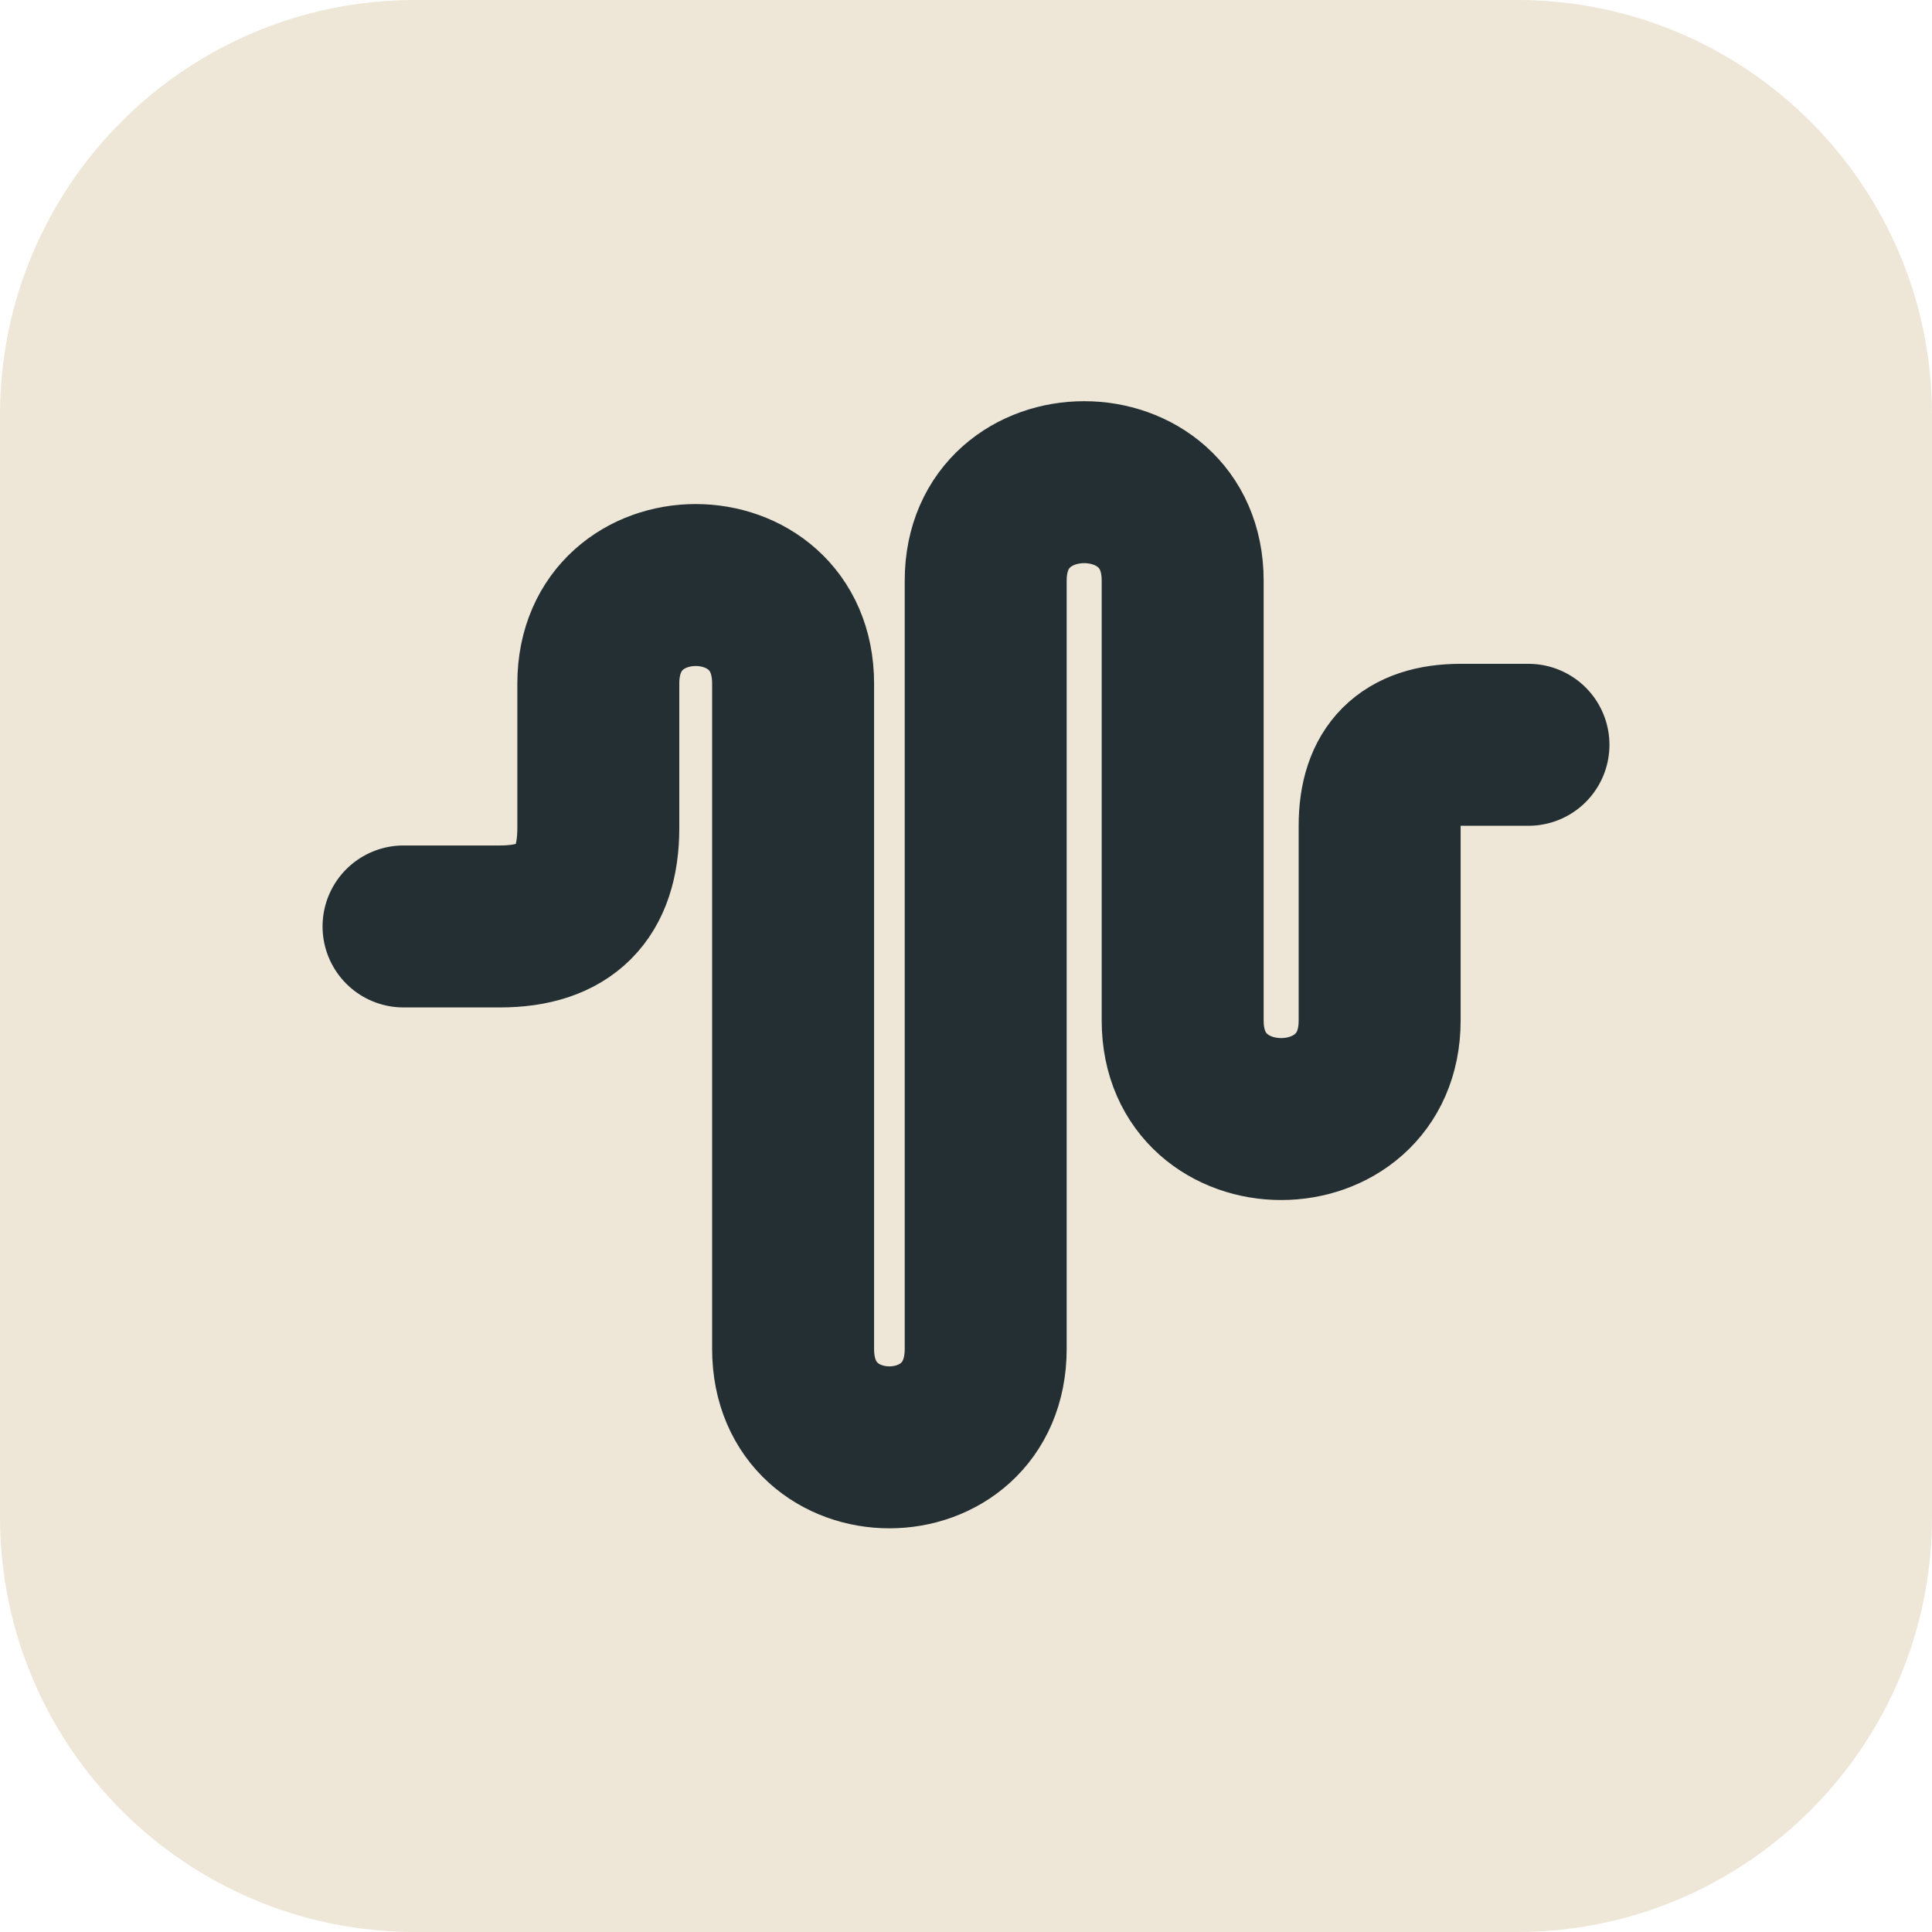
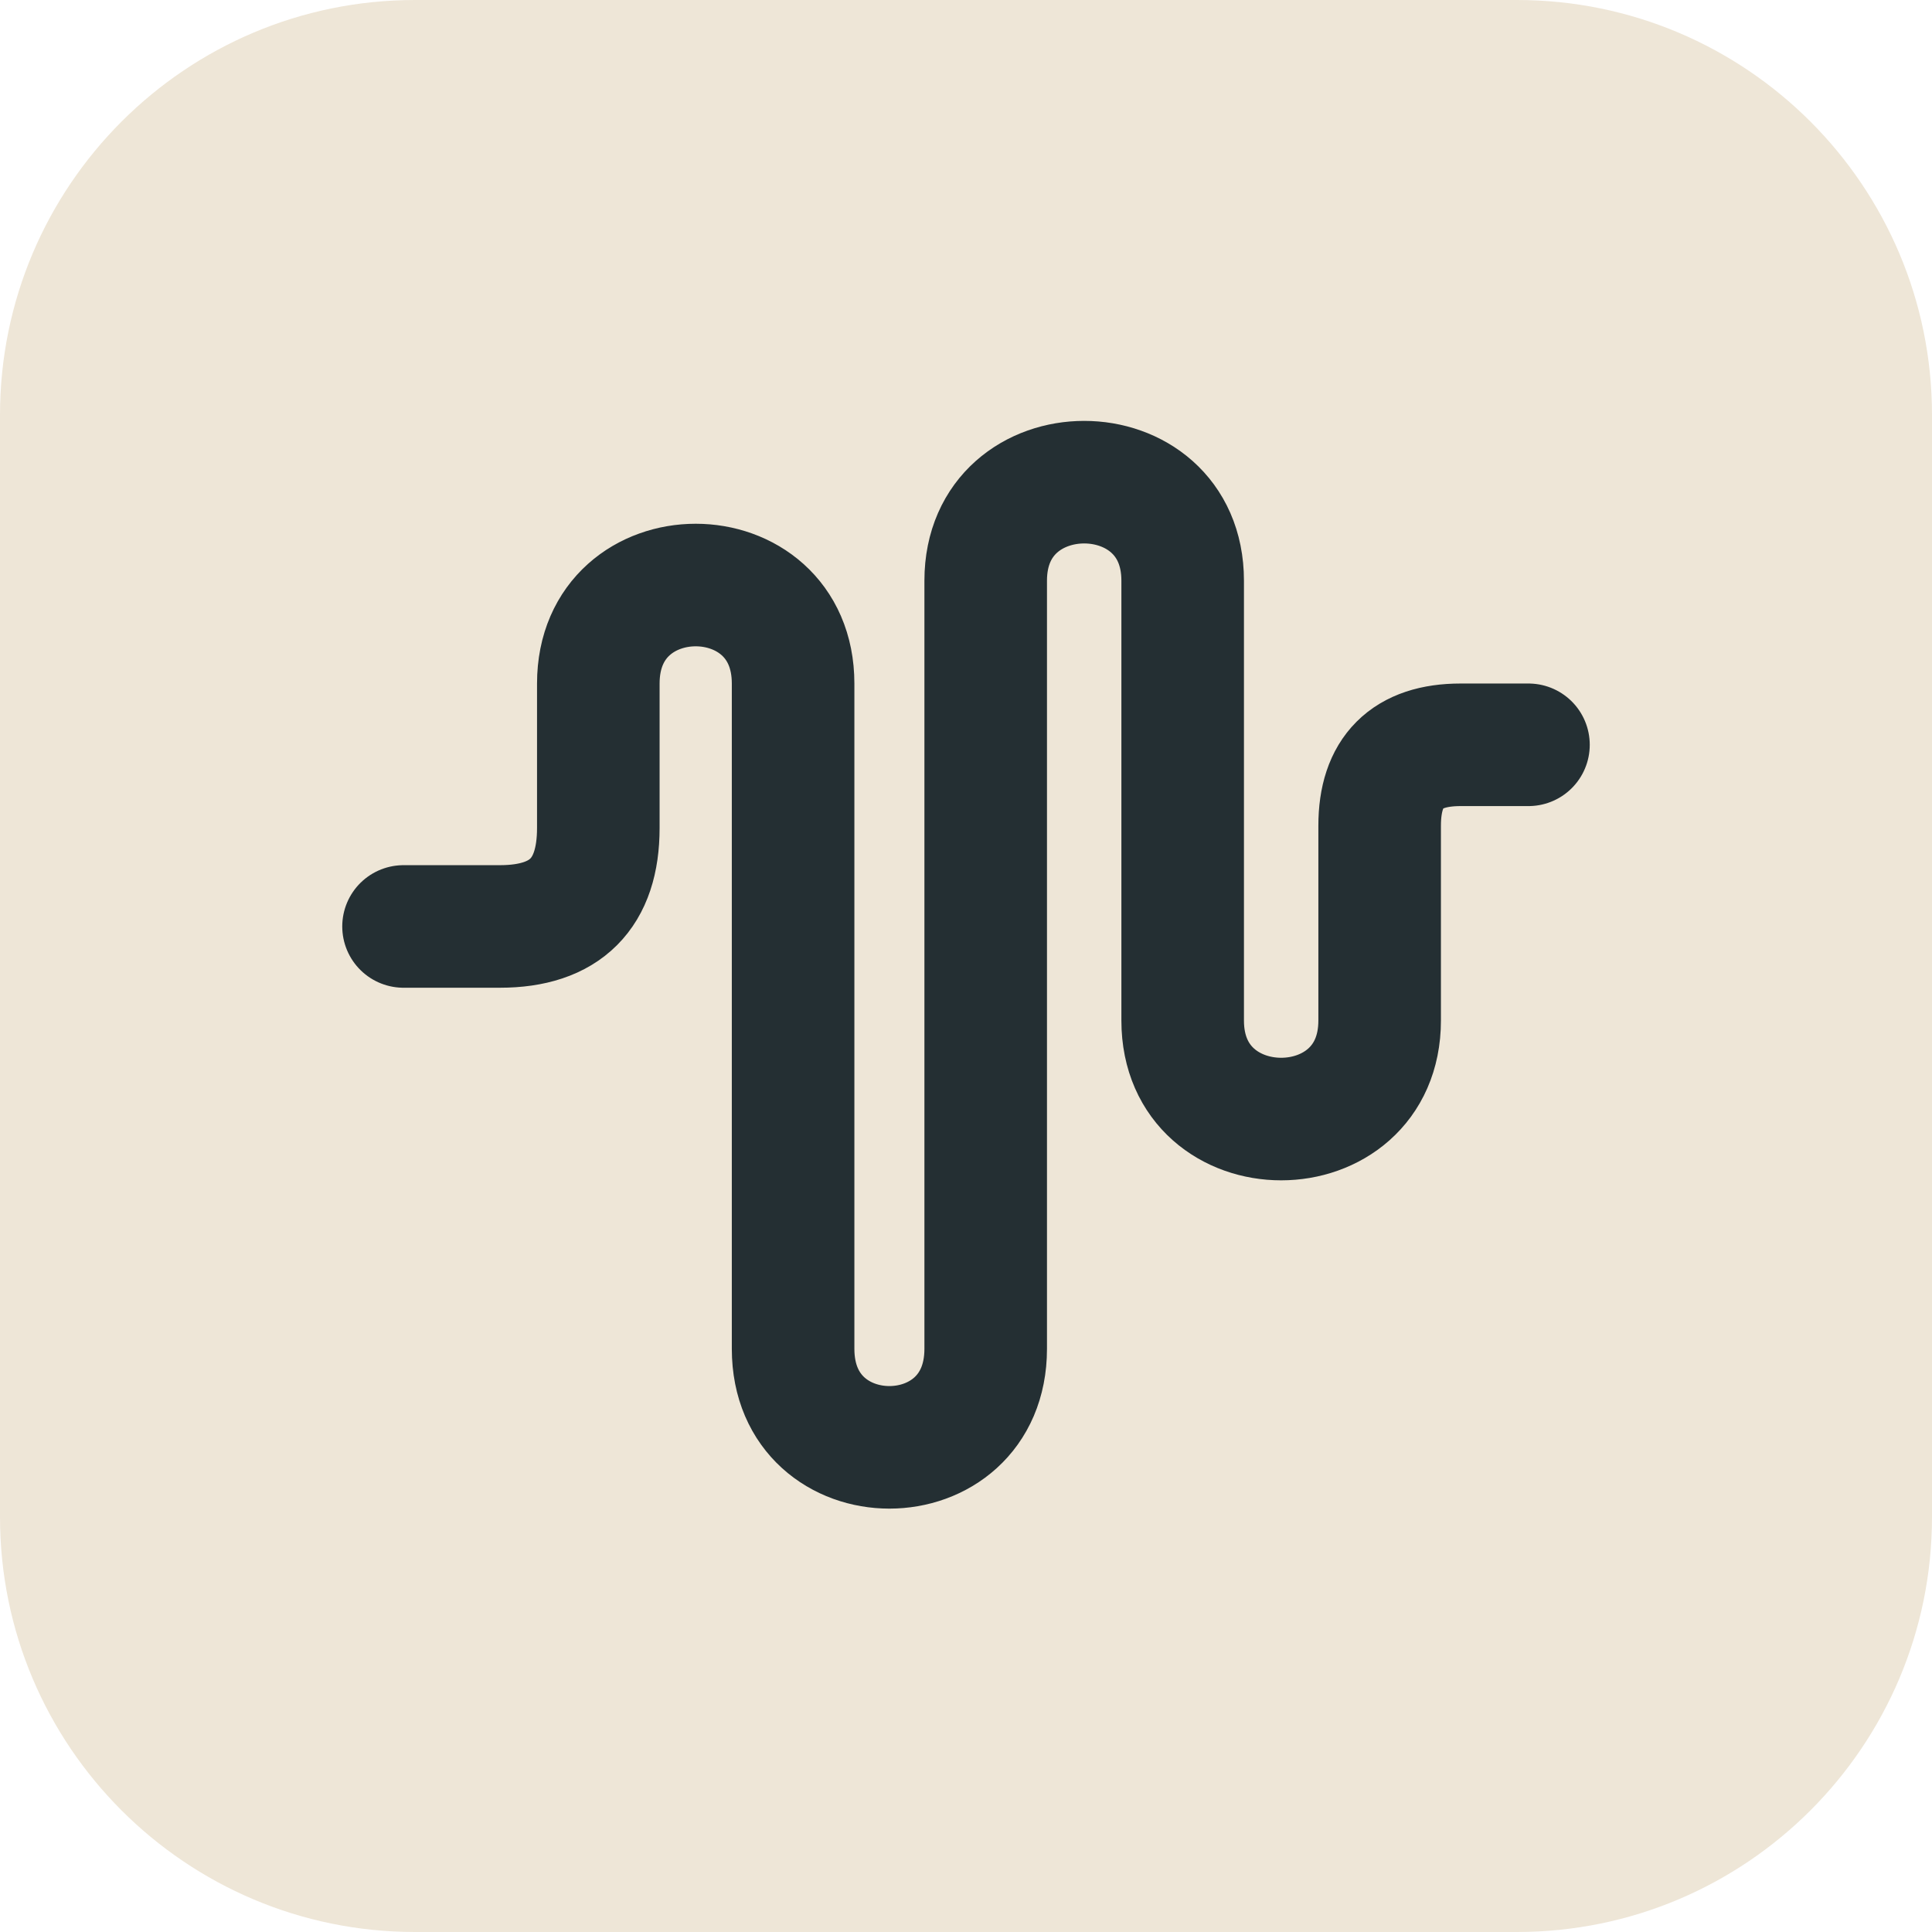
<svg xmlns="http://www.w3.org/2000/svg" width="256" height="256" viewBox="0 0 256 256" role="img" aria-labelledby="title">
  <rect width="256" height="256" rx="55" fill="#EEE6D7" />
  <g transform="translate(256 0) scale(-1 1) translate(12 37.5) scale(.58)">
-     <path d="M71.5 105.5H87Q105.5 105.5 105.5 124V168.5C105.5 198.5 150.5 198.5 150.5 168.5V68C150.5 38 195.5 38 195.5 68V243.5C195.5 273.5 239.5 273.5 239.5 243.5V91.5C239.5 61.5 284 61.5 284 91.5V124.5Q284 147 306.5 147H328.5" fill="none" stroke="#242F33" stroke-width="37" stroke-linecap="round" stroke-linejoin="round" />
+     <path d="M71.5 105.5H87Q105.5 105.5 105.5 124V168.5C105.5 198.5 150.5 198.5 150.5 168.5V68C150.5 38 195.5 38 195.5 68V243.5C195.5 273.5 239.5 273.5 239.5 243.5V91.5C239.5 61.5 284 61.5 284 91.5V124.5Q284 147 306.5 147H328.5" fill="none" stroke="#242F33" stroke-width="28" stroke-linecap="round" stroke-linejoin="round" />
  </g>
</svg>
